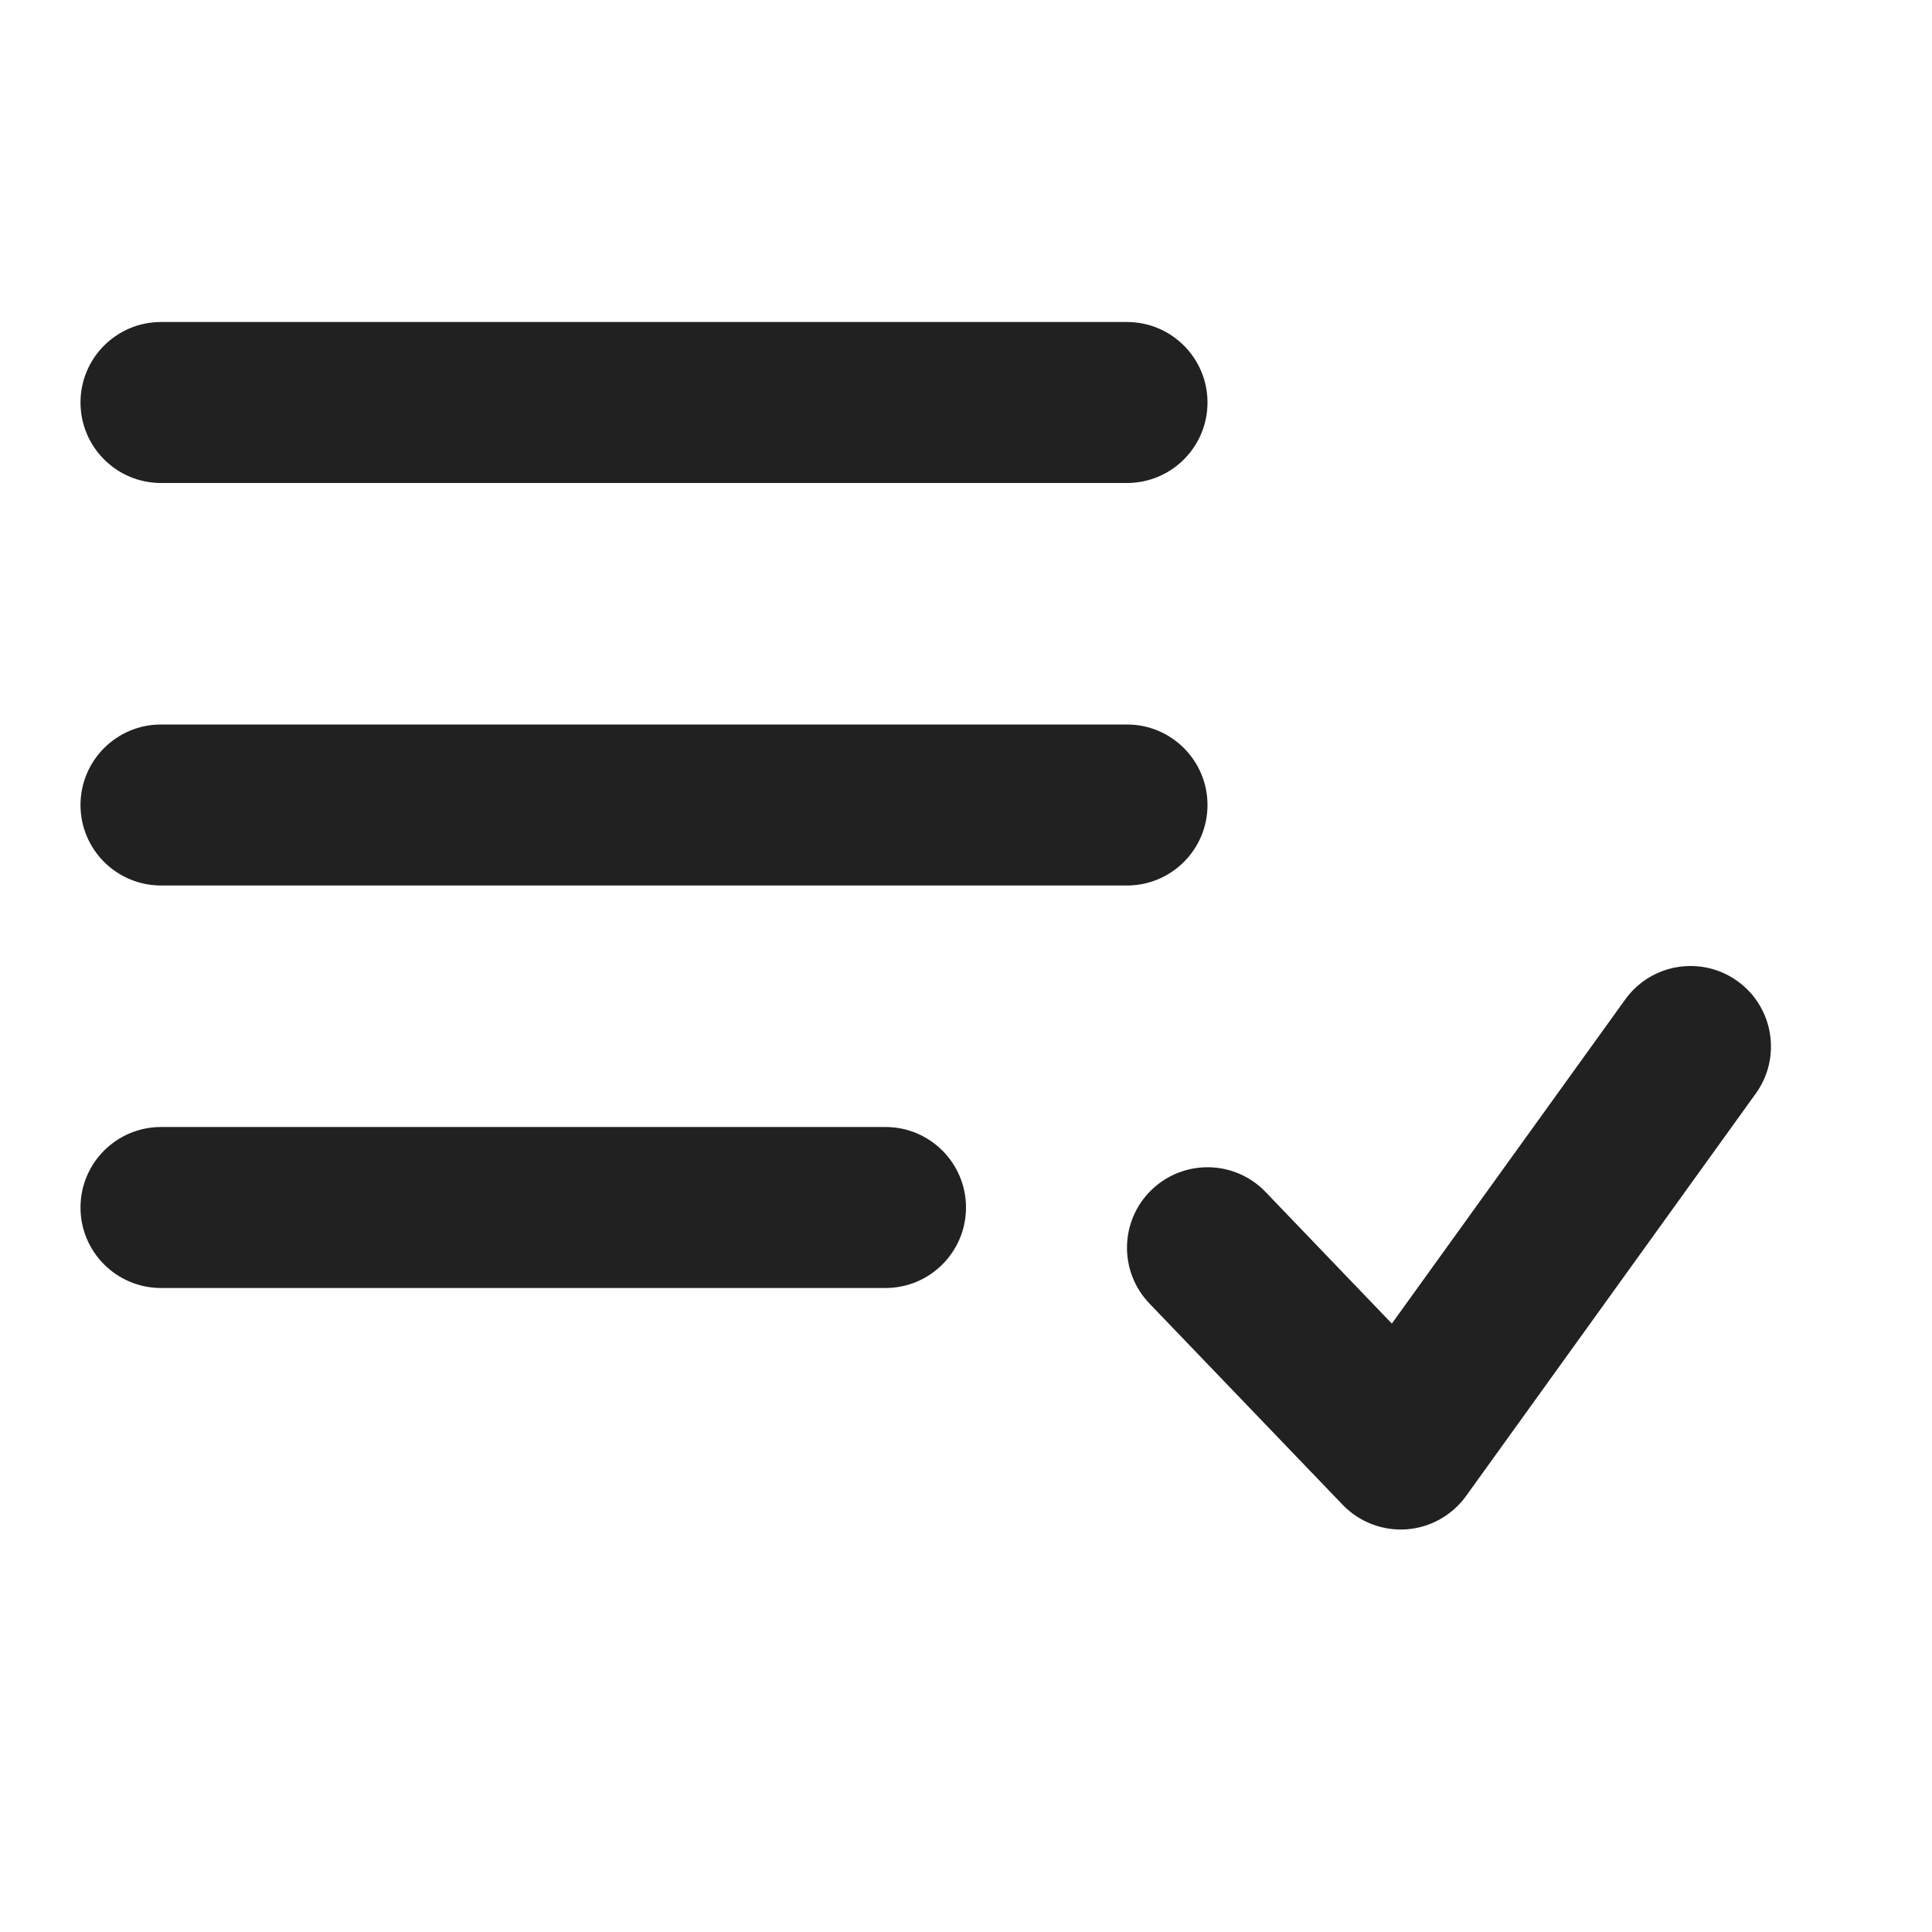
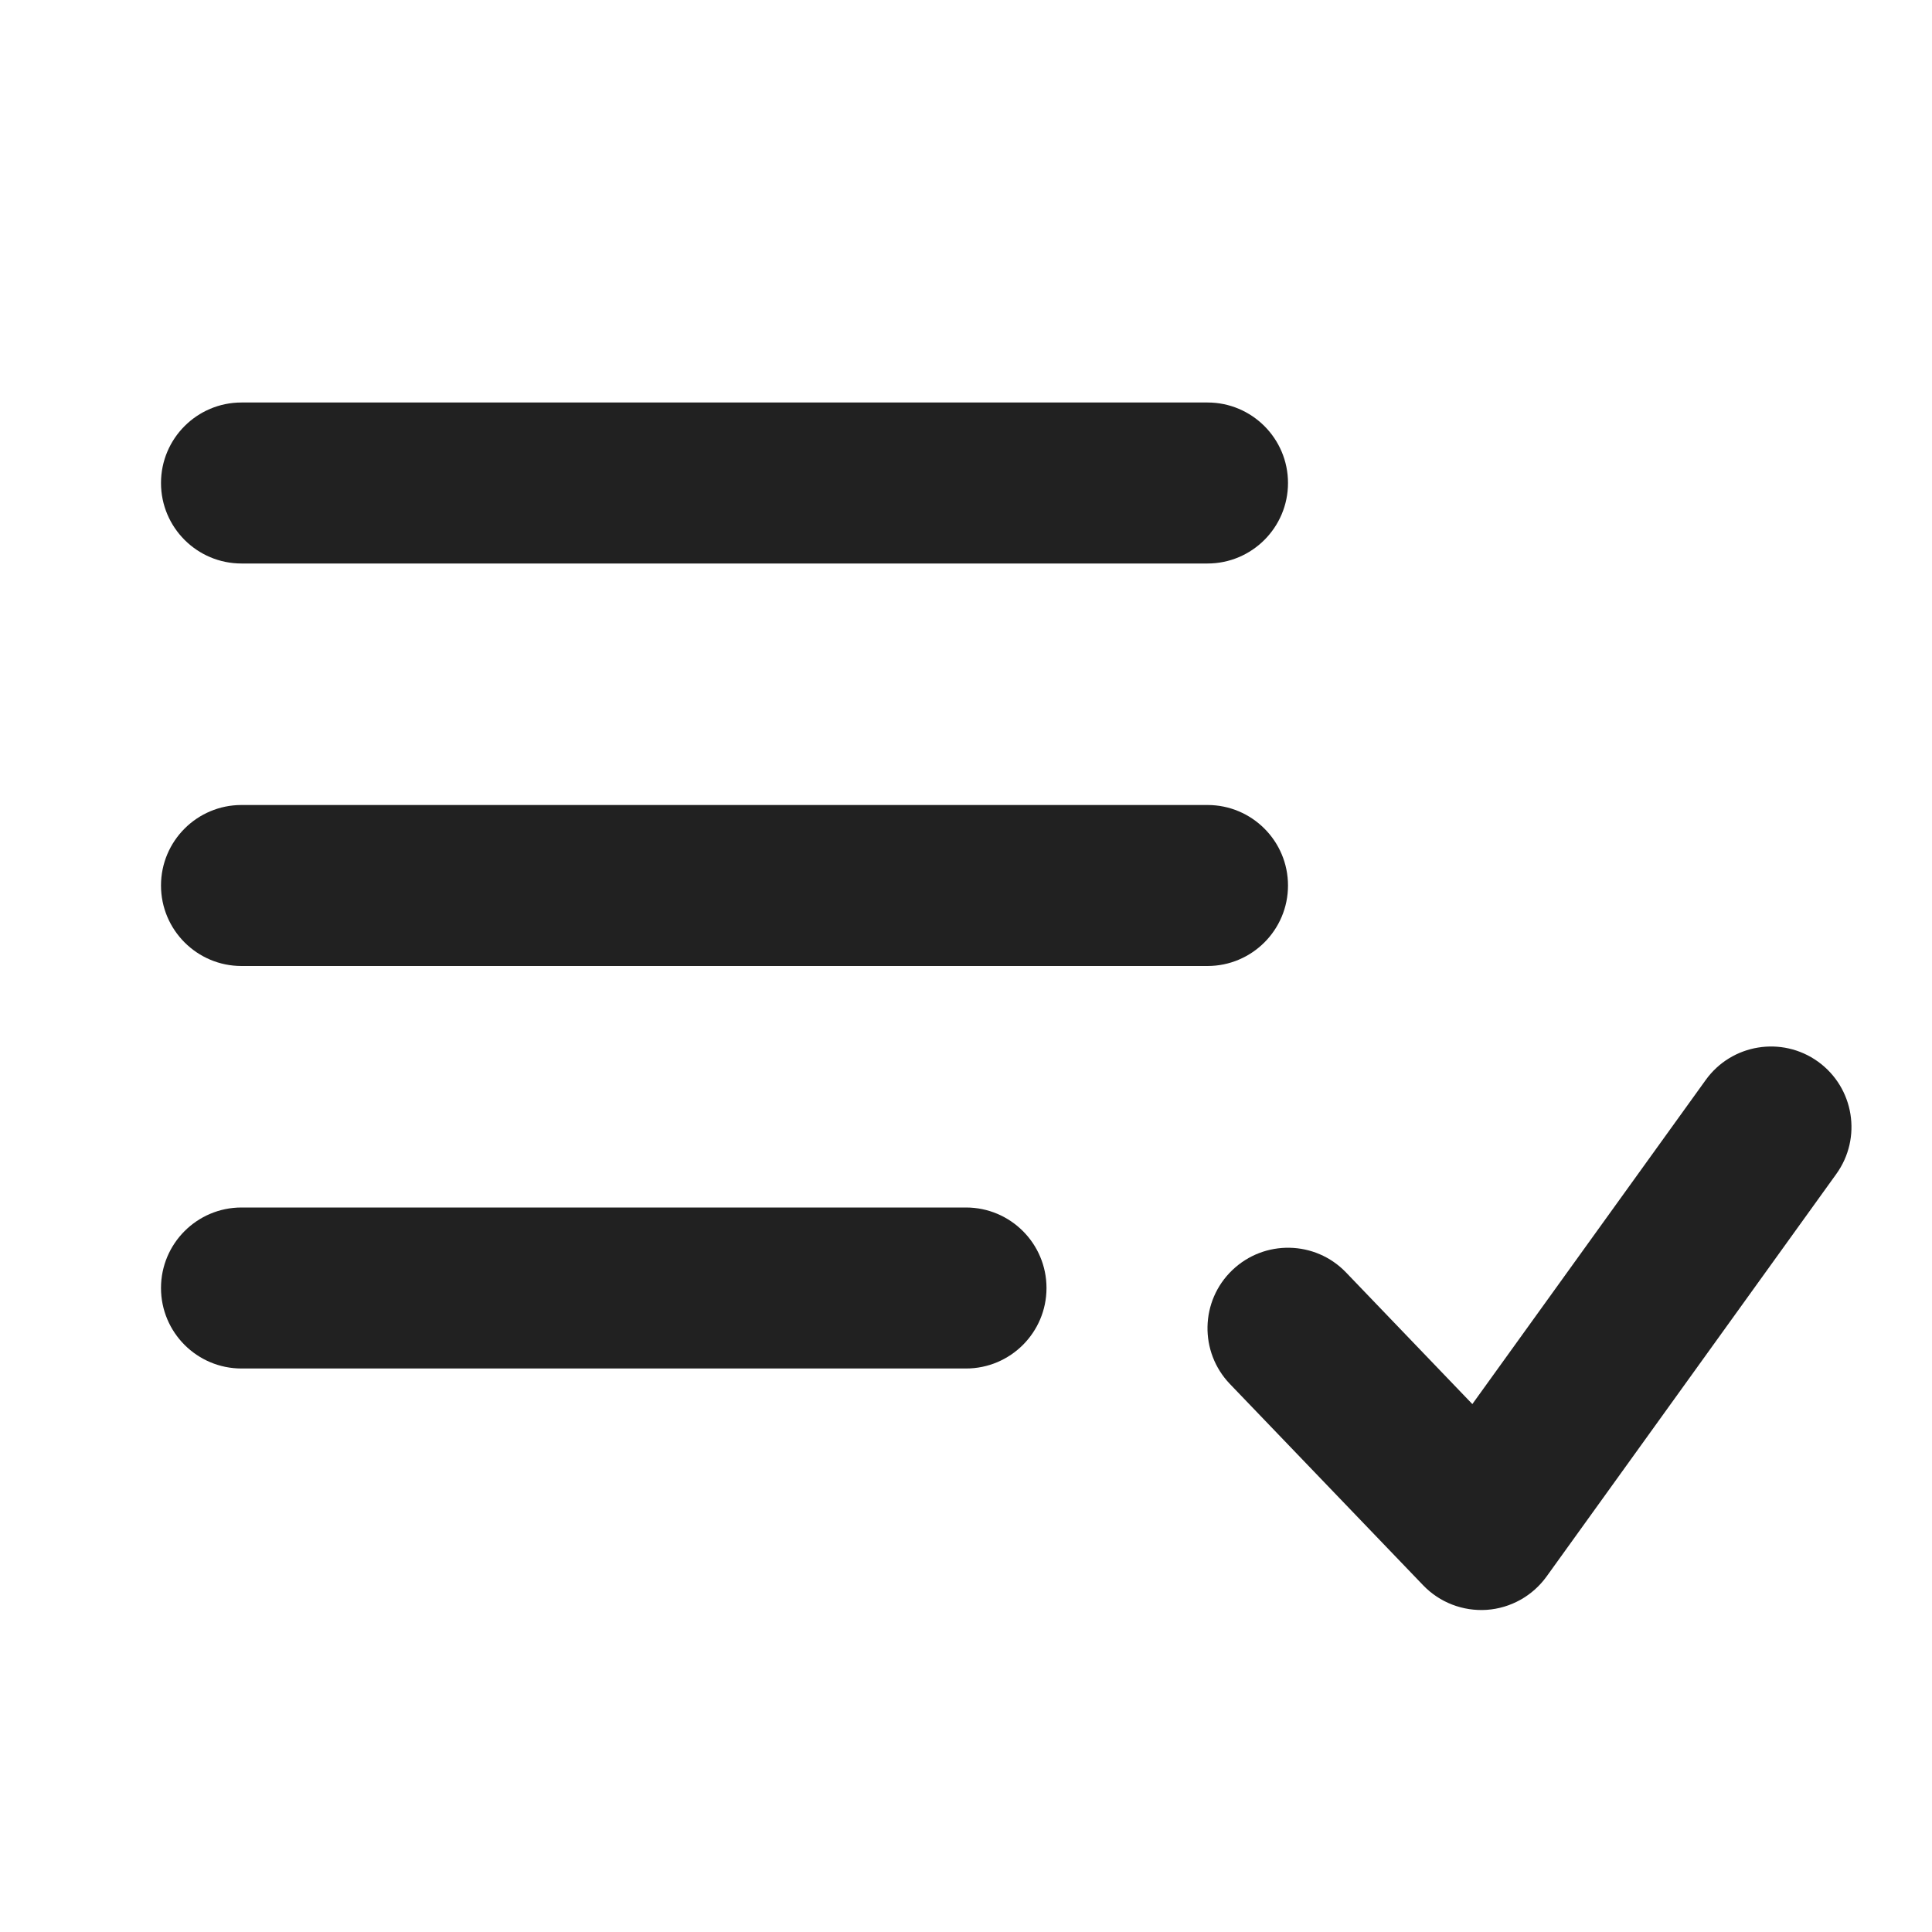
<svg xmlns="http://www.w3.org/2000/svg" width="24" height="24" viewBox="0 0 24 24" fill="none">
-   <path d="M21.811 13.584C22.134 13.136 22.032 12.511 21.584 12.188C21.136 11.866 20.511 11.968 20.189 12.416L17.29 16.442L15.721 14.807C15.339 14.409 14.706 14.396 14.307 14.779C13.909 15.161 13.896 15.794 14.279 16.193L16.679 18.693C16.884 18.907 17.174 19.018 17.47 18.998C17.767 18.977 18.038 18.825 18.212 18.584L21.811 13.584Z" fill="#212121" />
-   <path fill-rule="evenodd" clip-rule="evenodd" d="M1 5C1 4.448 1.448 4 2 4H14C14.552 4 15 4.448 15 5C15 5.552 14.552 6 14 6H2C1.448 6 1 5.552 1 5Z" fill="#212121" />
-   <path fill-rule="evenodd" clip-rule="evenodd" d="M1 10C1 9.448 1.448 9 2 9H14C14.552 9 15 9.448 15 10C15 10.552 14.552 11 14 11H2C1.448 11 1 10.552 1 10Z" fill="#212121" />
-   <path fill-rule="evenodd" clip-rule="evenodd" d="M1 15C1 14.448 1.448 14 2 14H11C11.552 14 12 14.448 12 15C12 15.552 11.552 16 11 16H2C1.448 16 1 15.552 1 15Z" fill="#212121" />
+   <path d="M22.811 14.584C23.134 14.136 23.032 13.511 22.584 13.188C22.136 12.866 21.511 12.968 21.189 13.416L18.29 17.442L16.721 15.807C16.339 15.409 15.706 15.396 15.307 15.779C14.909 16.161 14.896 16.794 15.279 17.193L17.679 19.693C17.884 19.907 18.174 20.018 18.47 19.998C18.767 19.977 19.038 19.825 19.212 19.584L22.811 14.584Z" fill="#212121" />
+   <path fill-rule="evenodd" clip-rule="evenodd" d="M2 6C2 5.448 2.448 5 3 5H15C15.552 5 16 5.448 16 6C16 6.552 15.552 7 15 7H3C2.448 7 2 6.552 2 6Z" fill="#212121" />
+   <path fill-rule="evenodd" clip-rule="evenodd" d="M2 11C2 10.448 2.448 10 3 10H15C15.552 10 16 10.448 16 11C16 11.552 15.552 12 15 12H3C2.448 12 2 11.552 2 11Z" fill="#212121" />
+   <path fill-rule="evenodd" clip-rule="evenodd" d="M2 16C2 15.448 2.448 15 3 15H12C12.552 15 13 15.448 13 16C13 16.552 12.552 17 12 17H3C2.448 17 2 16.552 2 16Z" fill="#212121" />
</svg>
